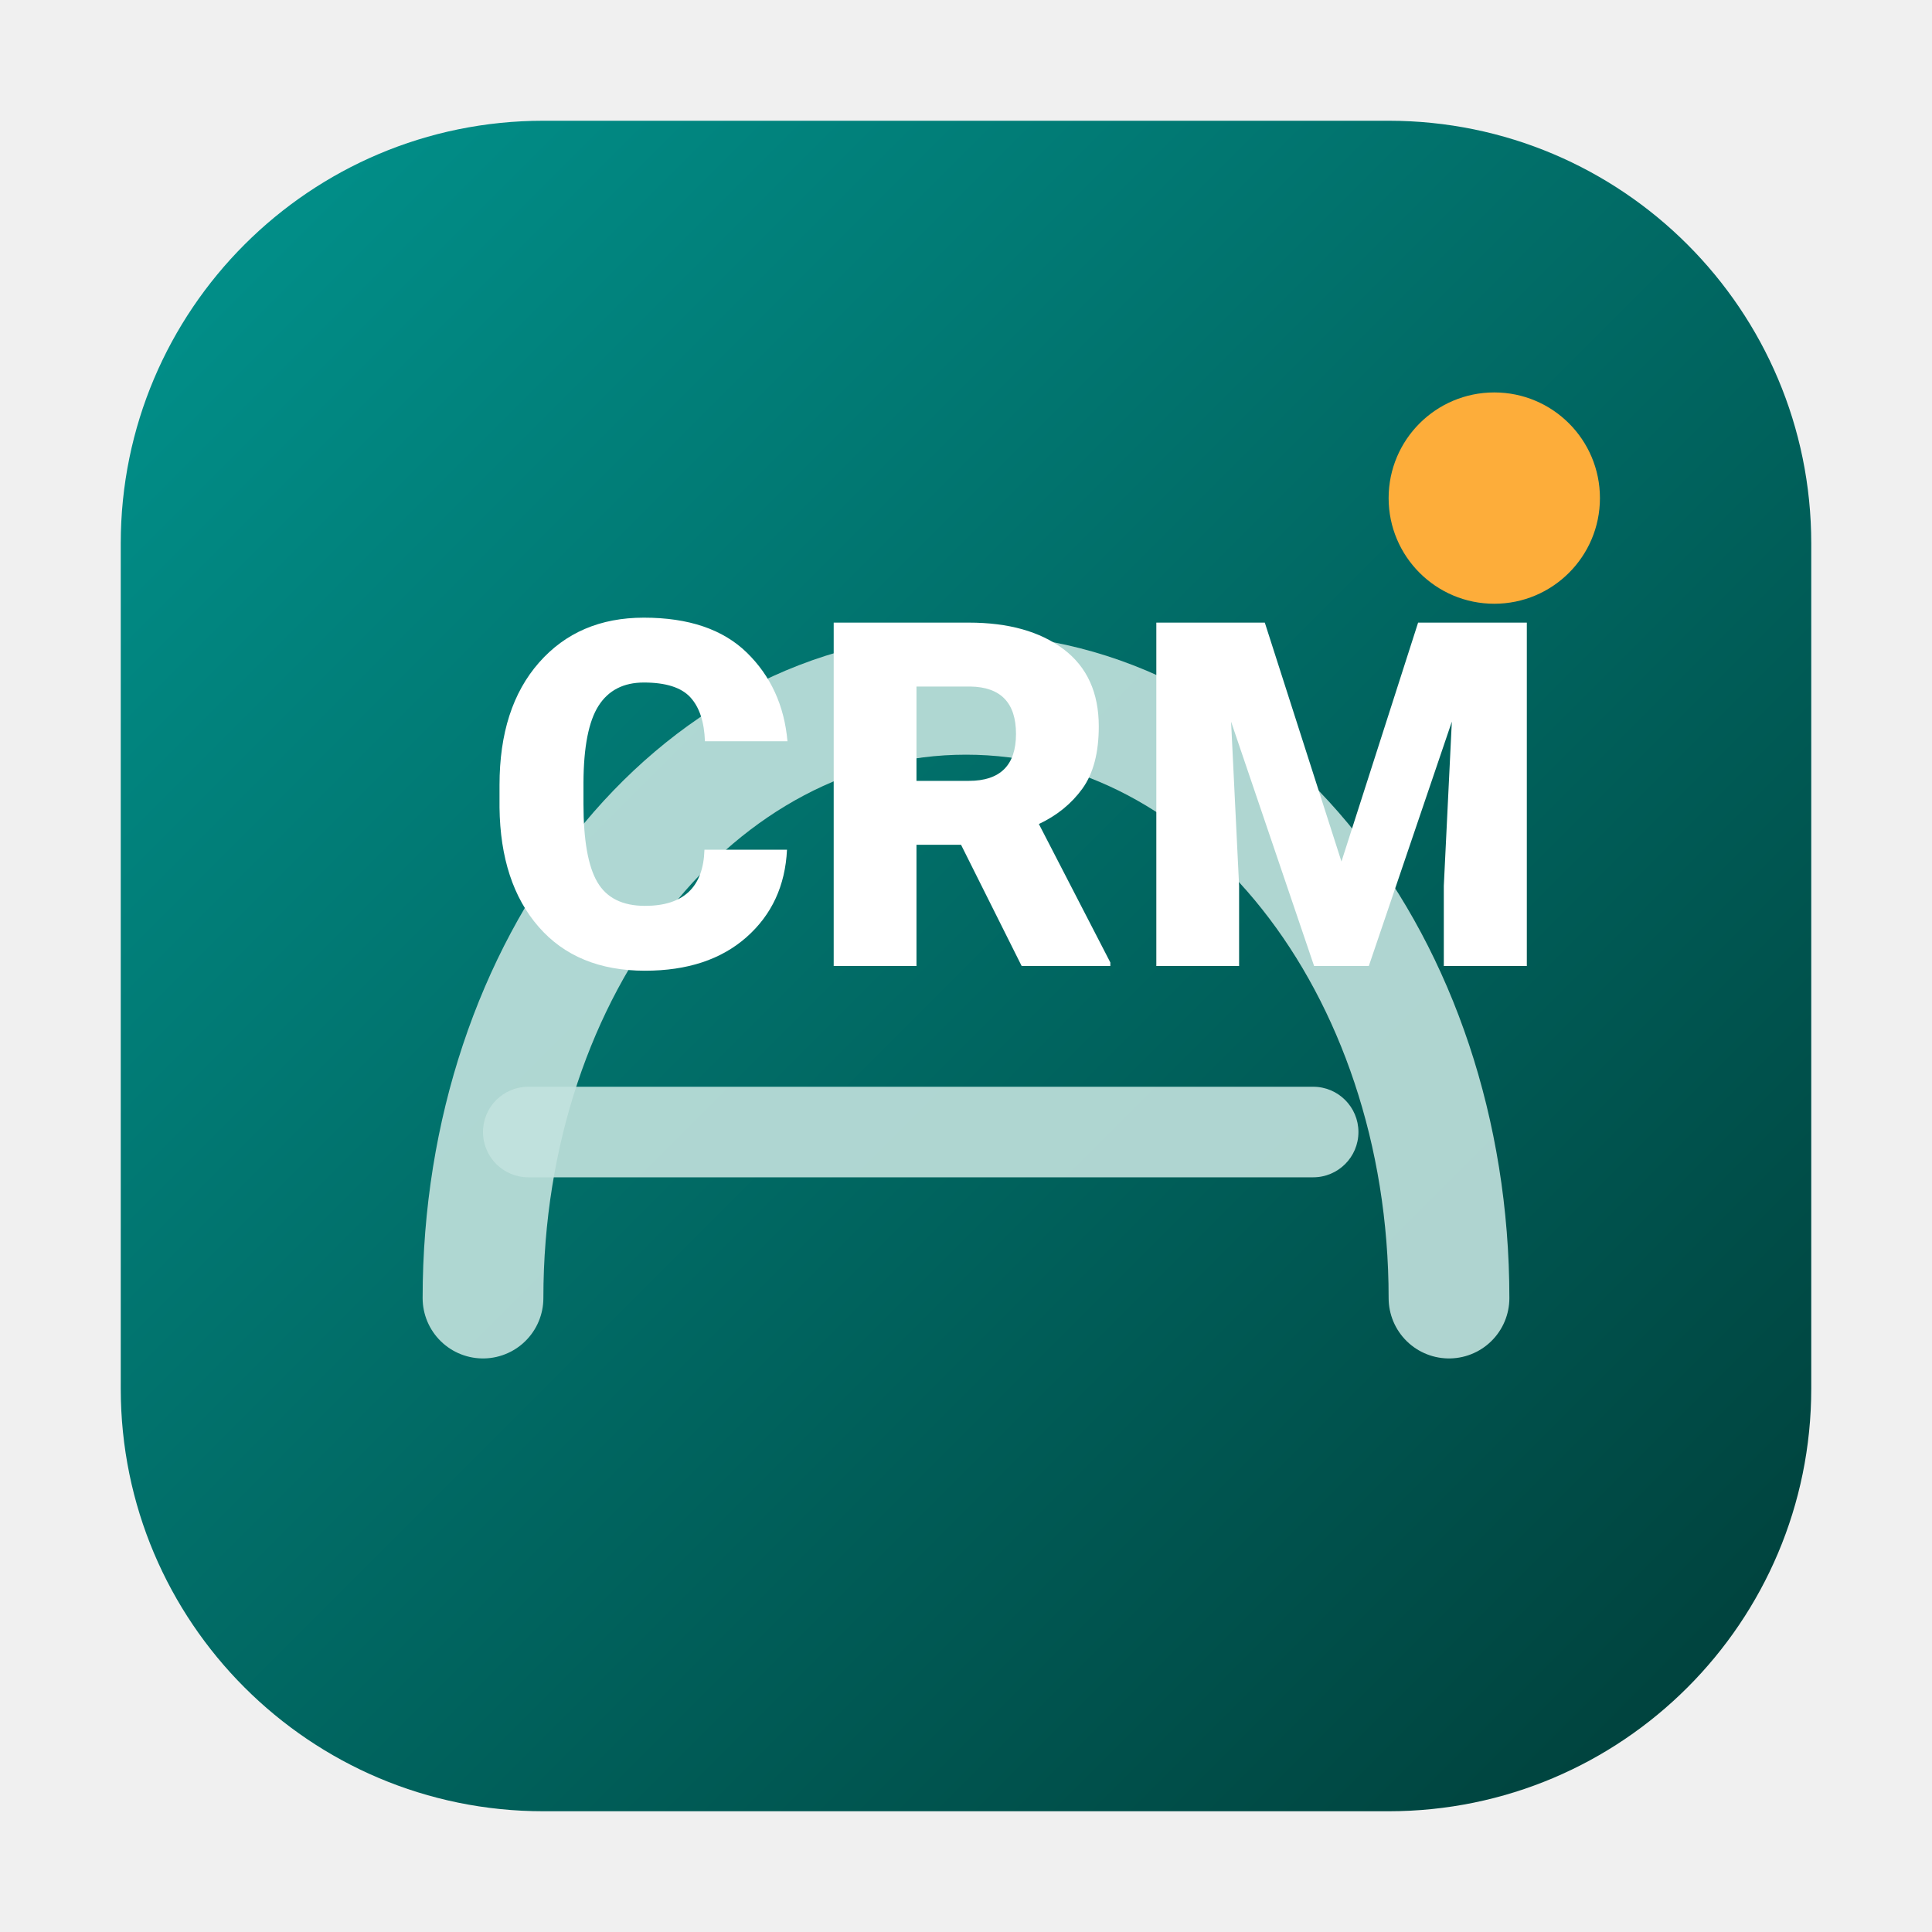
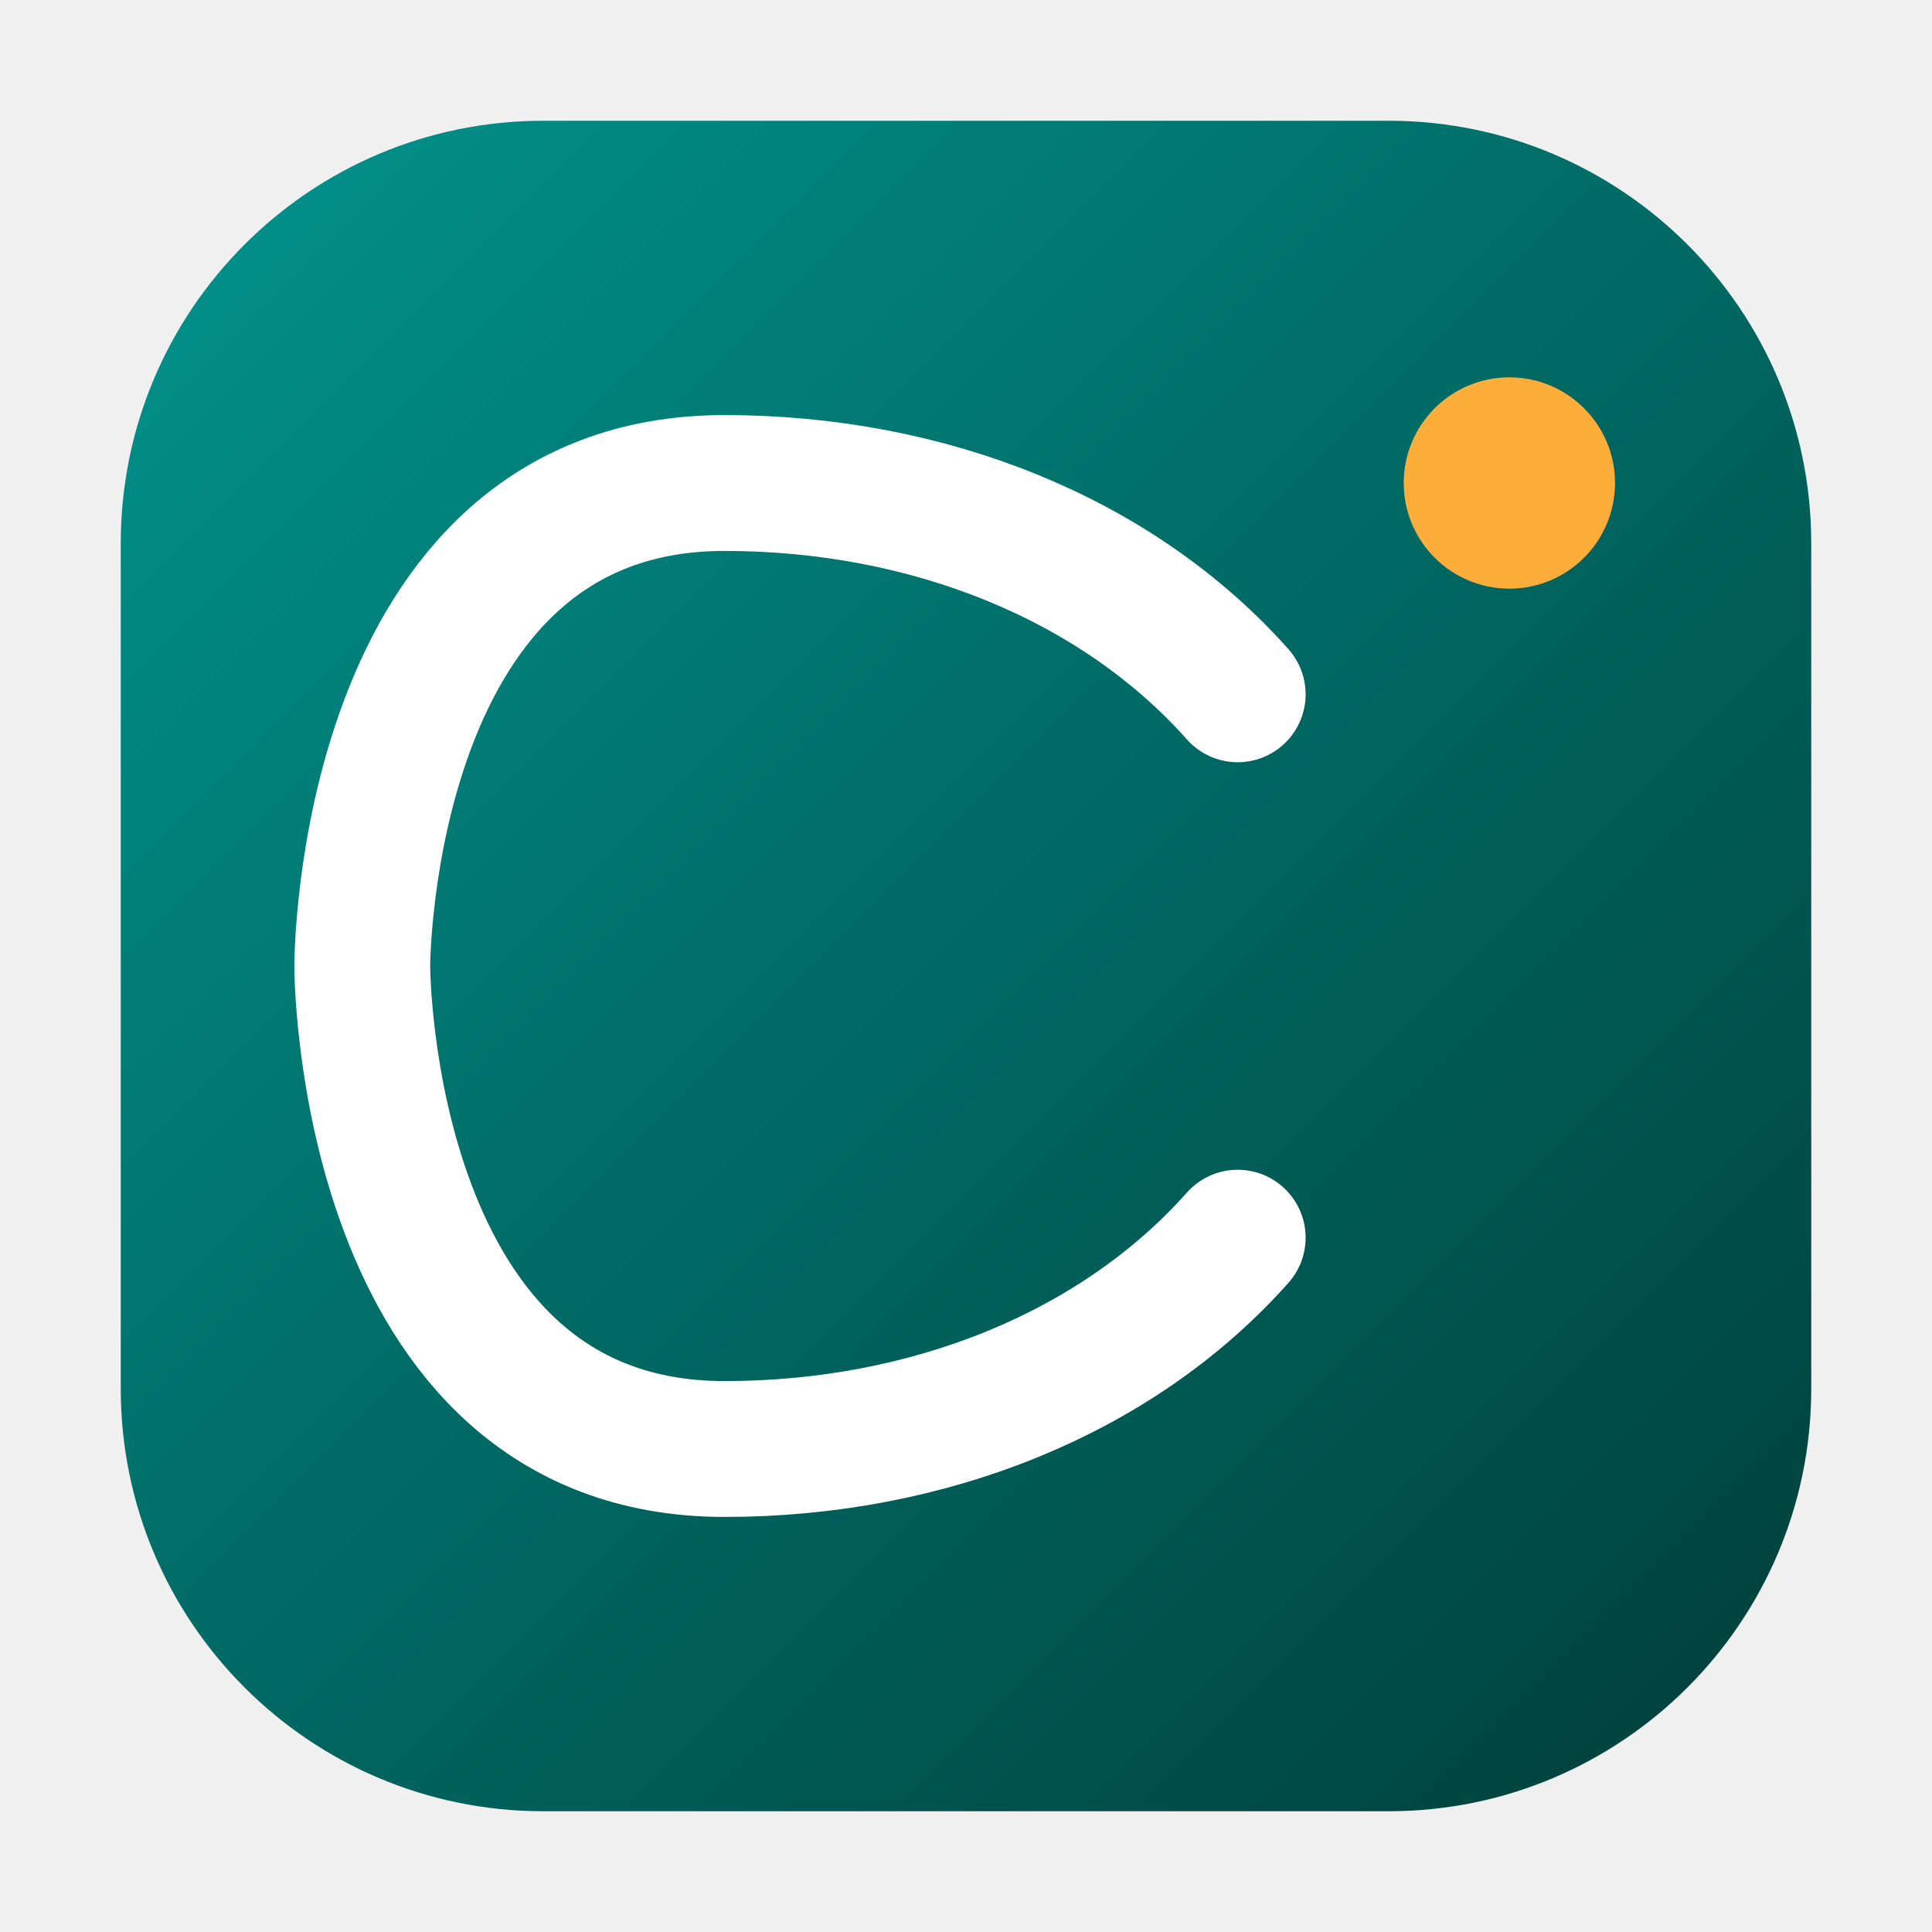
<svg xmlns="http://www.w3.org/2000/svg" width="256" height="256" viewBox="0 0 256 256" role="img" aria-label="CRM ПРОФИ">
  <defs>
    <linearGradient id="g" x1="0" y1="0" x2="1" y2="1">
      <stop offset="0" stop-color="#01948E" />
      <stop offset="1" stop-color="#003D38" />
    </linearGradient>
  </defs>
  <rect x="16" y="16" width="224" height="224" rx="56" fill="url(#g)" />
-   <circle cx="198" cy="66" r="14" fill="#FDAD3A" />
-   <path d="M64 172c0-44 28-80 64-80s64 36 64 80" fill="none" stroke="rgba(194,226,222,.9)" stroke-width="16" stroke-linecap="round" />
-   <text x="64" y="128" font-family="system-ui,-apple-system,'Segoe UI',Roboto,Arial,sans-serif" font-size="64" font-weight="800" fill="#FFFFFF" letter-spacing="1">
-     CRM
-   </text>
-   <rect x="64" y="144" width="116" height="12" rx="6" fill="rgba(194,226,222,.9)" />
+   <circle cx="200" cy="64" r="14" fill="#FDAD3A" />
+   <path d="M164 92            C148 74 123 64 96 64            C48 64 48 128 48 128            C48 128 48 192 96 192            C123 192 148 182 164 164" fill="none" stroke="#FFFFFF" stroke-width="18" stroke-linecap="round" stroke-linejoin="round" />
</svg>
